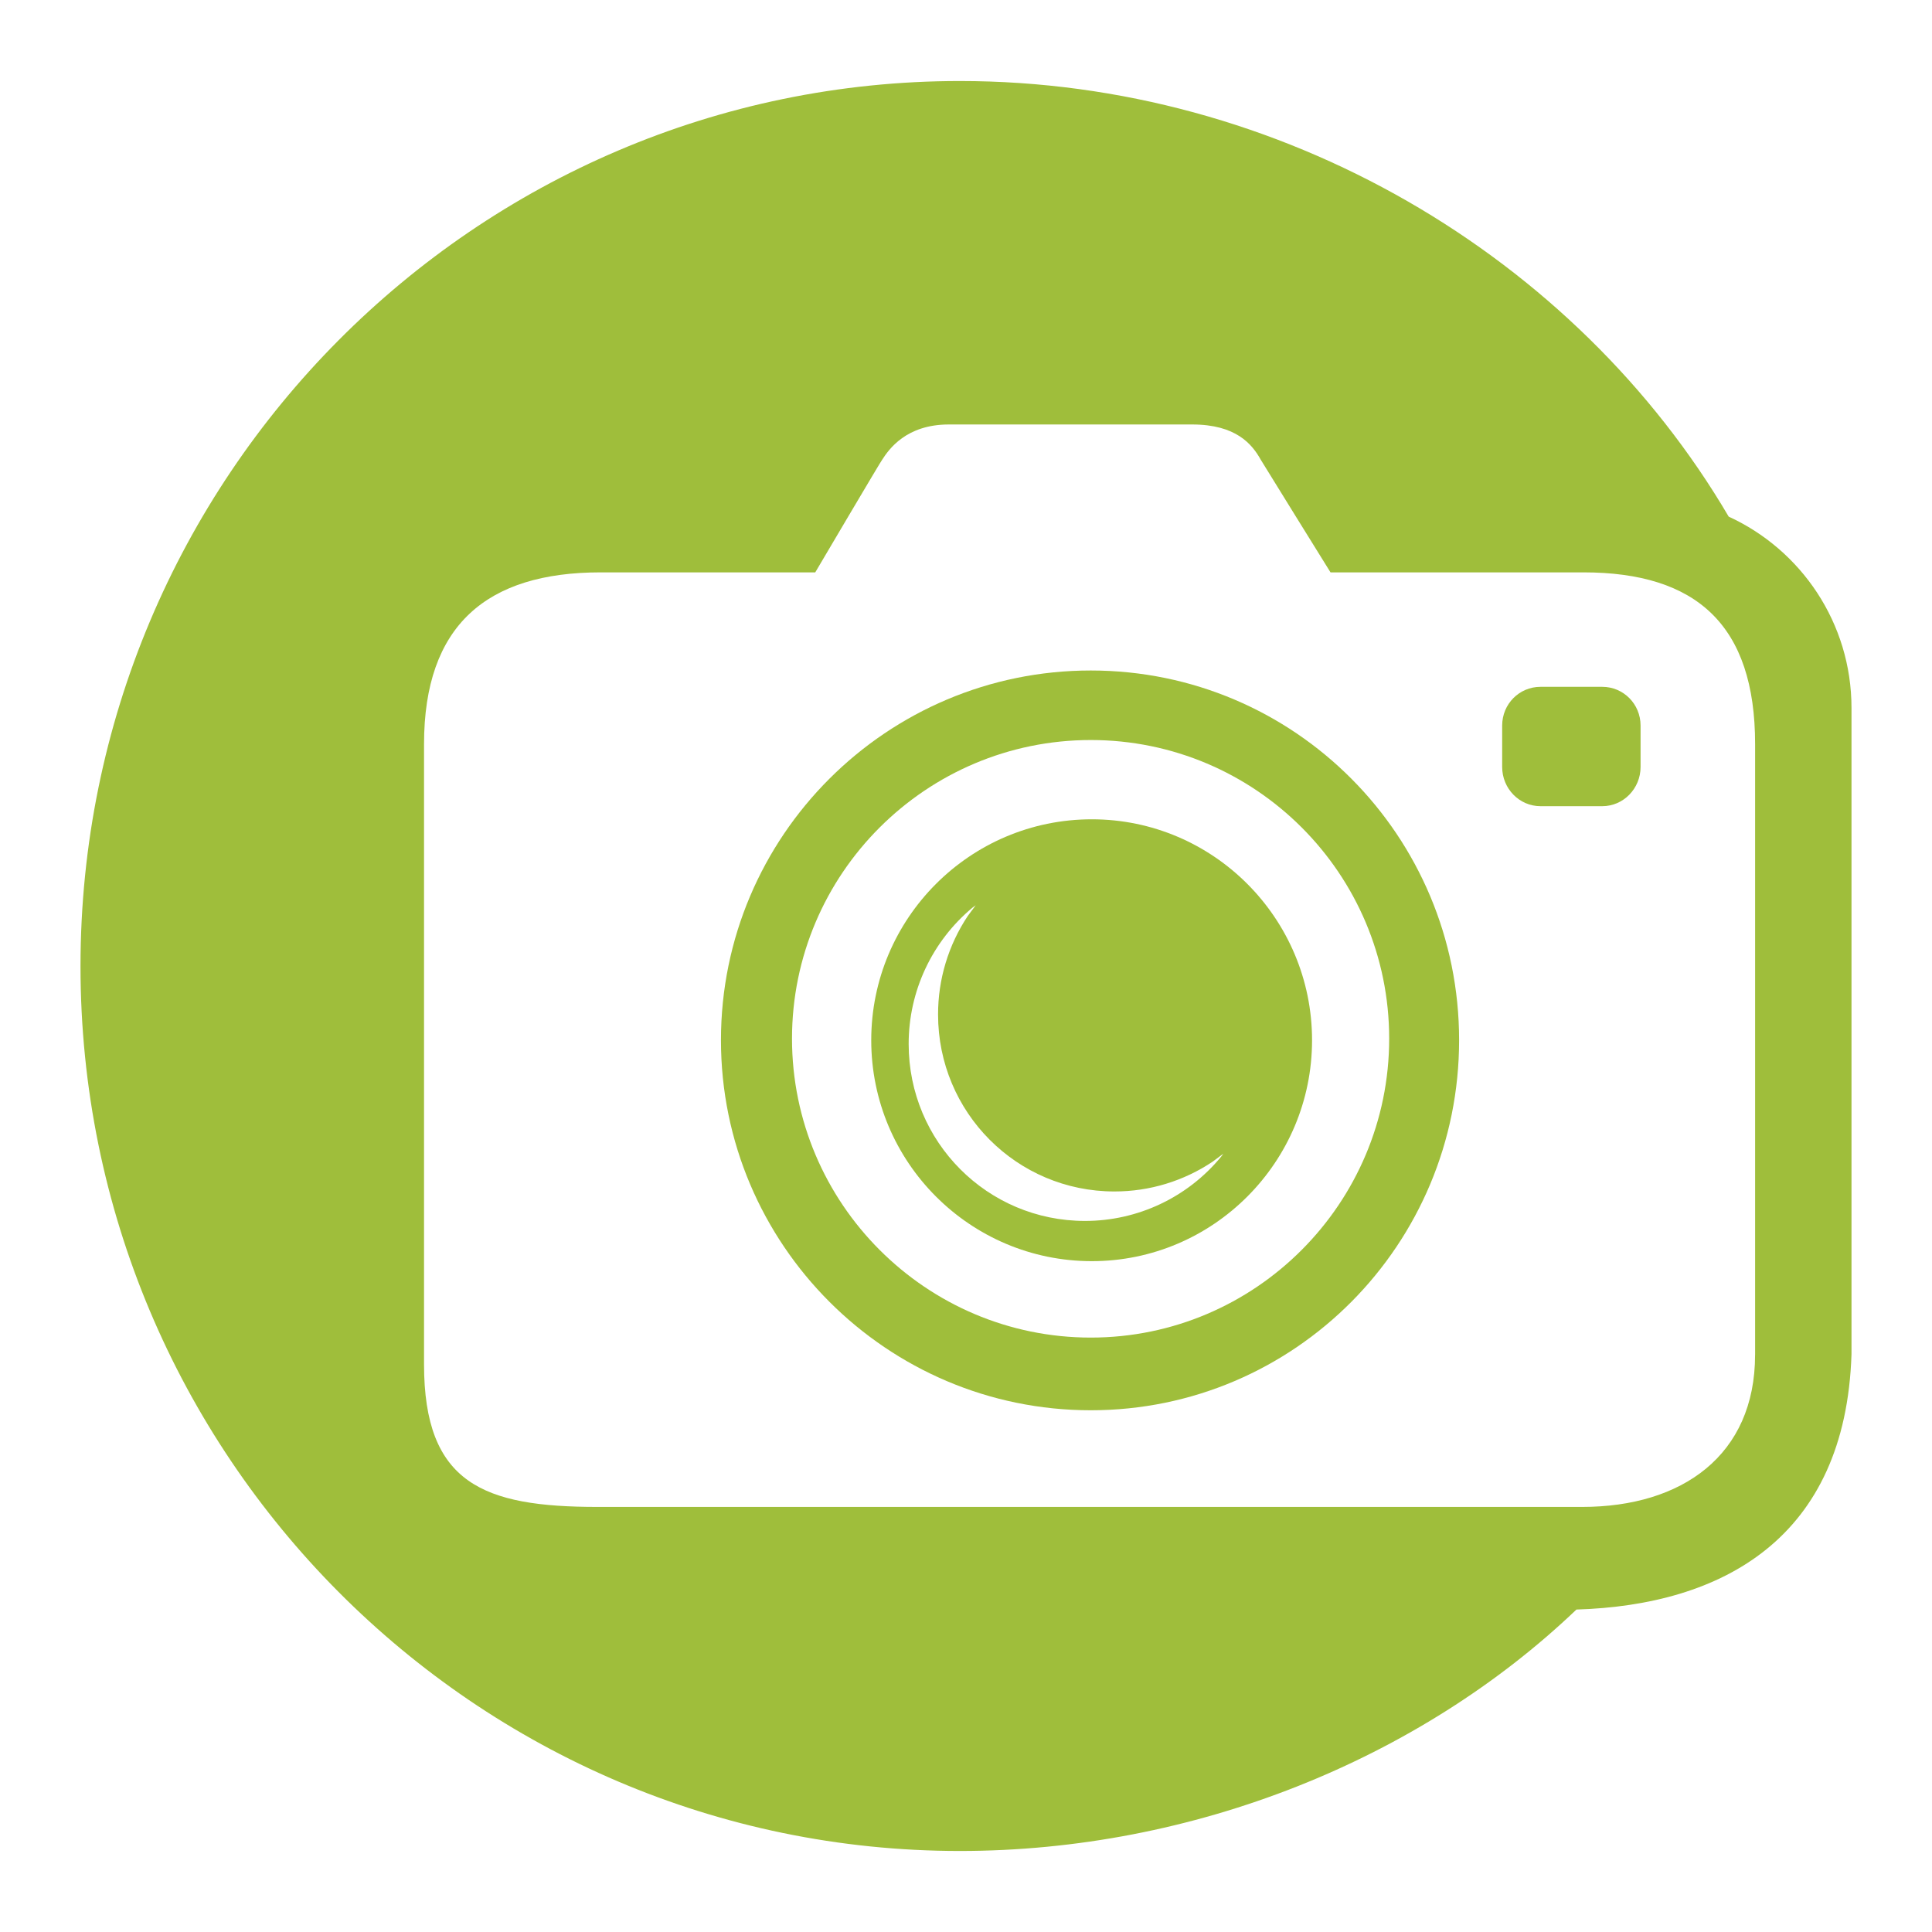
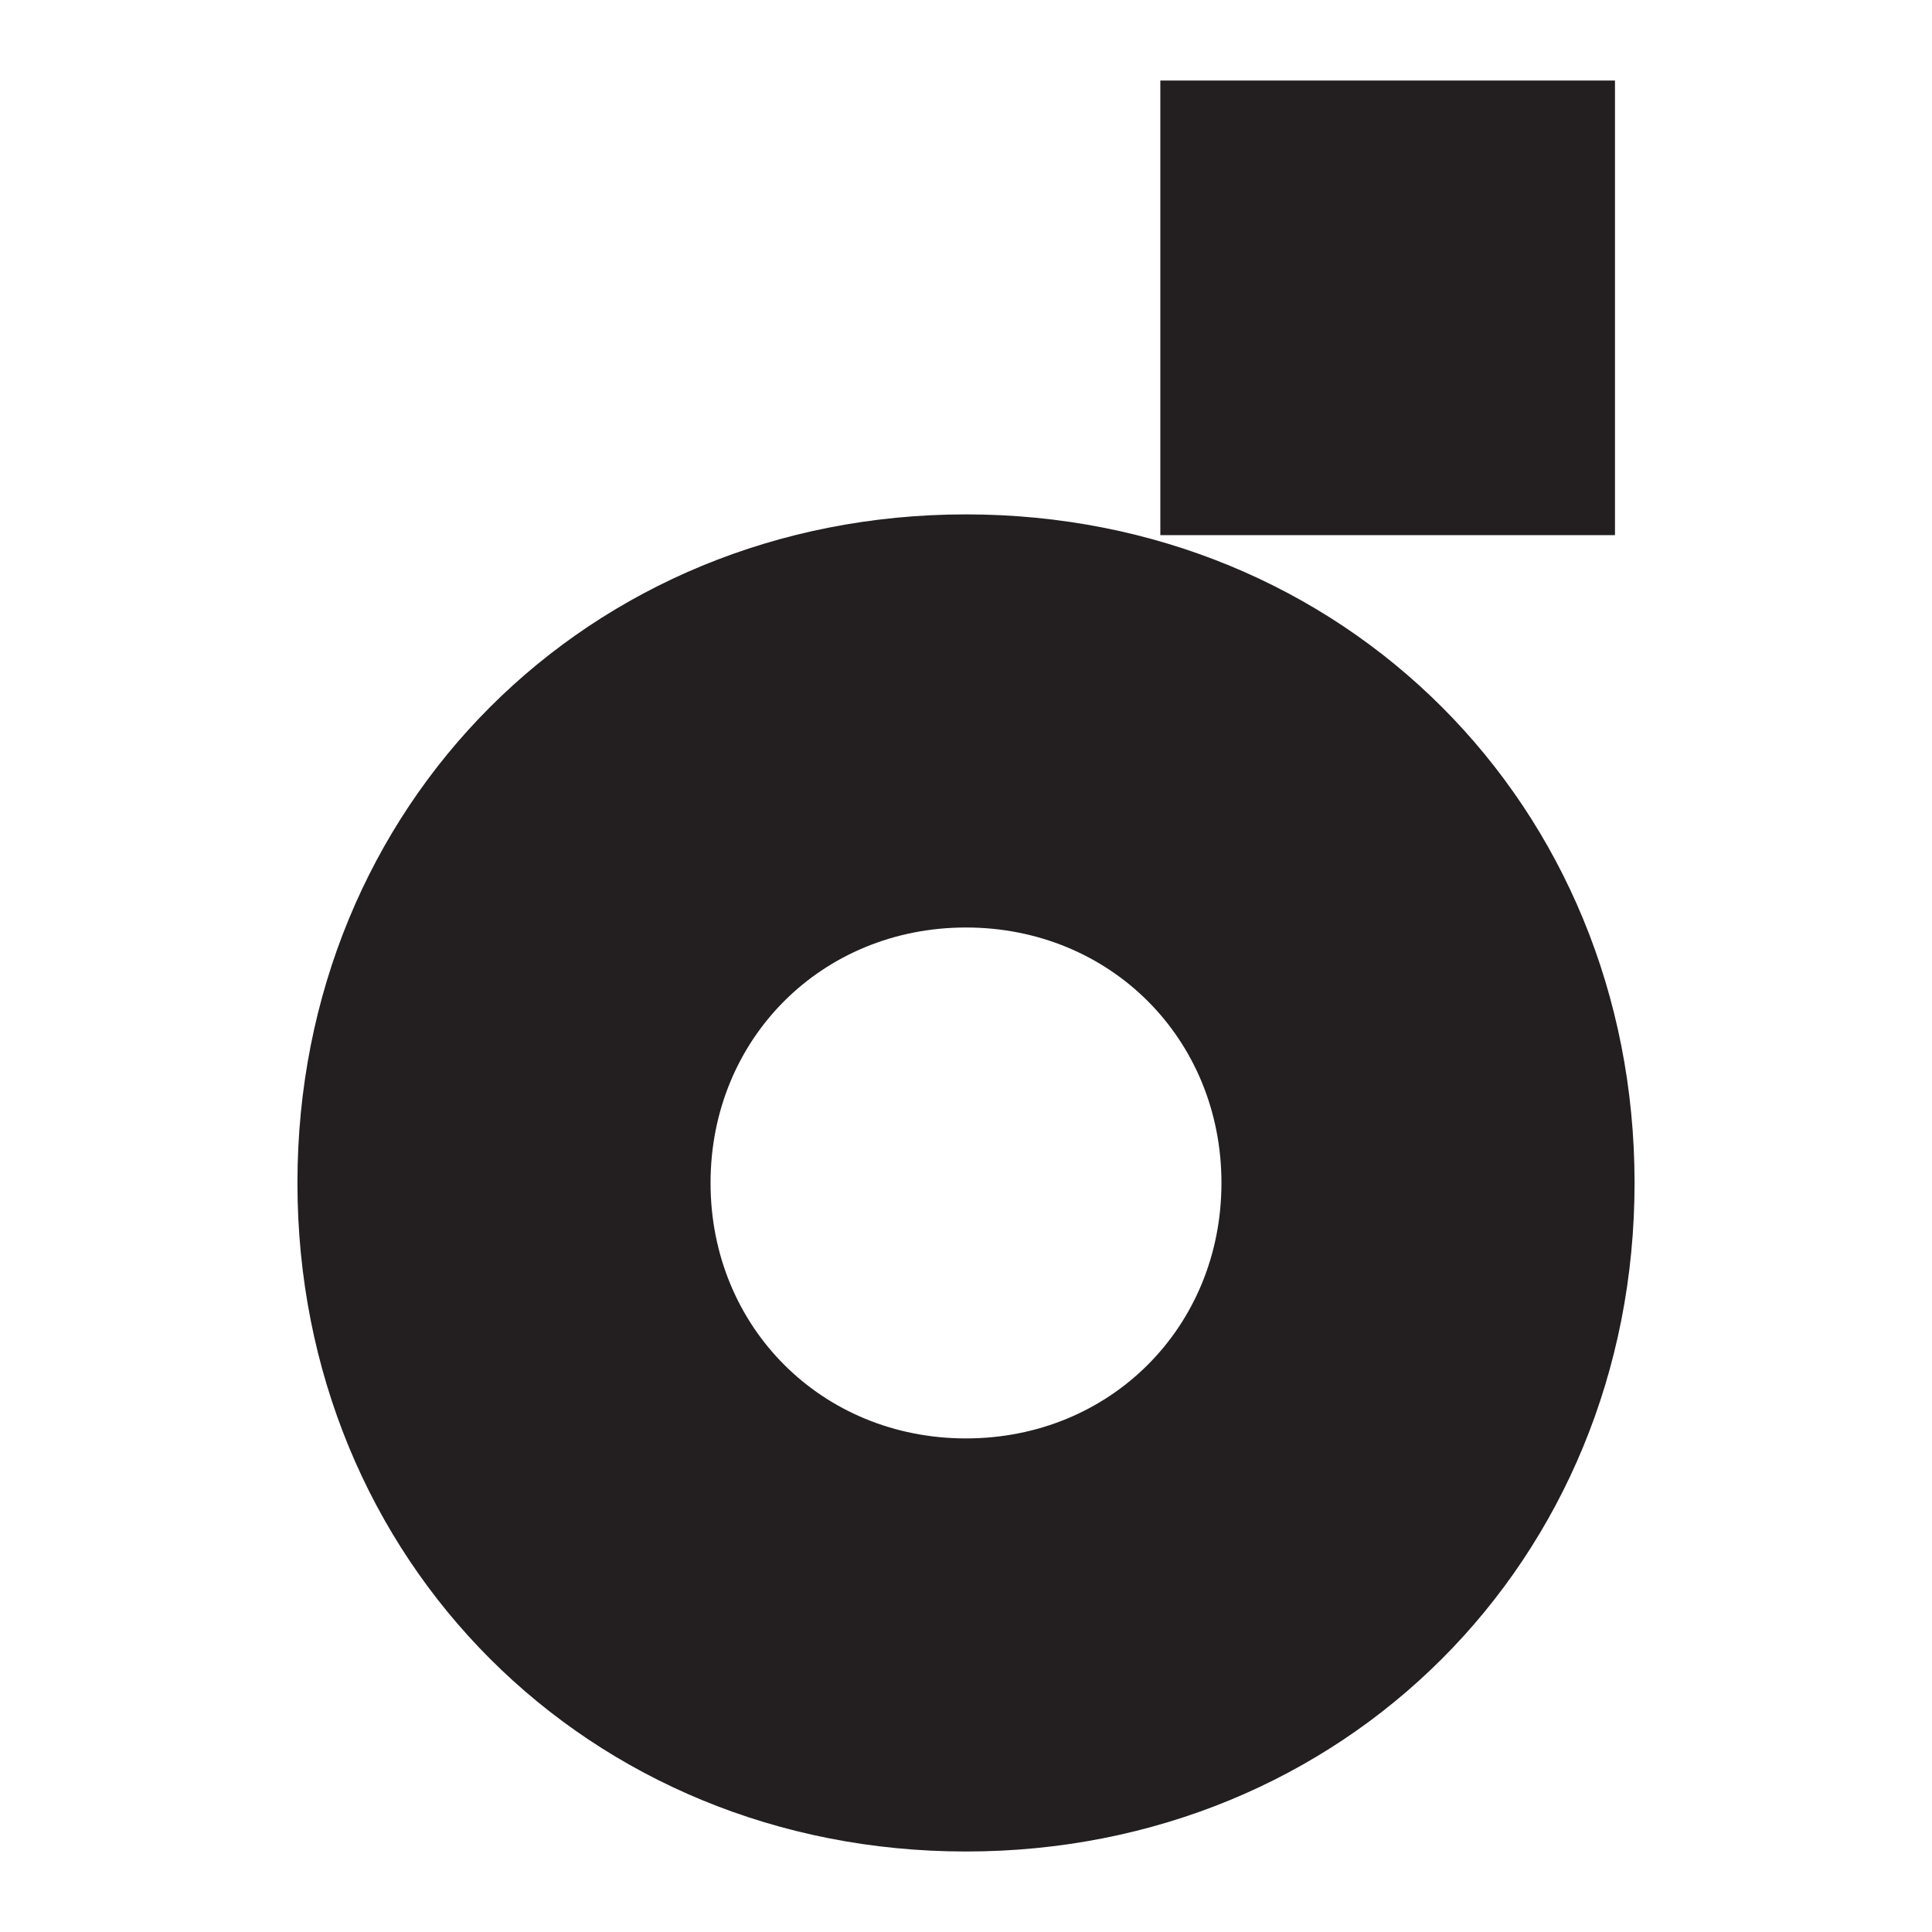
<svg xmlns="http://www.w3.org/2000/svg" width="48" height="48" viewBox="0 0 192 192">
-   <path d="M108.505 81.421c-12.111 0-21.922 9.843-21.922 21.956s9.812 21.956 21.922 21.956c12.073 0 21.885-9.847 21.885-21.956s-9.812-21.956-21.885-21.956zm12.836 33.546c-3.328 4.035-8.285 6.37-13.515 6.368-9.697 0-17.524-7.851-17.524-17.582-.007-5.239 2.321-10.209 6.349-13.558l.313-.23-.782 1.054c-1.935 2.903-2.965 6.316-2.958 9.805 0 9.726 7.827 17.582 17.524 17.582 3.481.005 6.884-1.029 9.774-2.969l1.054-.785-.235.315z" fill="#9fbe3b" />
-   <path d="M108.401 66.633c-20.272 0-36.753 16.451-36.753 36.736s16.48 36.782 36.753 36.782 36.603-16.492 36.603-36.782-16.33-36.736-36.603-36.736zm0 66.295c-16.369 0-29.692-13.331-29.692-29.711s13.324-29.674 29.692-29.674 29.654 13.295 29.654 29.674-13.29 29.711-29.654 29.711z" fill="#9fbe3b" />
-   <path d="M159.236 68.257h-6.15c-2.096 0-3.802 1.7-3.802 3.85v4.114c0 2.147 1.706 3.896 3.802 3.896h6.15c2.093 0 3.802-1.748 3.802-3.896v-4.114c0-2.15-1.71-3.85-3.802-3.85z" fill="#9fbe3b" />
-   <path d="M171.796 51.341C156.594 25.465 127.322 8.052 95.391 8.052 47.233 8.052 8 47.461 8 96.023s39.233 87.925 87.391 87.925c23.202 0 45.635-9.063 61.274-23.993 14.5-.444 26.747-7.076 27.335-25.376V70.36c0-8.462-5.024-15.725-12.204-19.019zm2.622 83.296c0 10-7.268 15.119-17.183 15.119H59.381c-11.31 0-17.241-2.305-17.241-14.17V73.95c0-11.814 6.233-17.069 17.543-17.069h21.336s6.585-11.169 6.651-11.195c.666-1.033 2.379-3.502 6.624-3.502h24.18c4.371 0 5.967 1.97 6.818 3.502.154.276 6.933 11.195 6.933 11.195h25.127c11.265 0 17.069 5.254 17.069 17.069v60.687z" fill="#9fbe3b" />
+   <path d="M95.999,184c37.533,0,66.442-28.906,66.442-66.441c0-37.531-28.908-66.44-66.442-66.44 c-37.531,0-66.44,28.909-66.44,66.44C29.559,155.094,58.468,184,95.999,184z M95.999,142.948 c-14.333,0-25.385-11.056-25.385-25.389c0-14.333,11.053-25.385,25.385-25.385s25.387,11.053,25.387,25.385 C121.386,131.891,110.332,142.948,95.999,142.948z M115.312,53.183h45.183V8h-45.183V53.183z" fill="#231F20" />
</svg>
